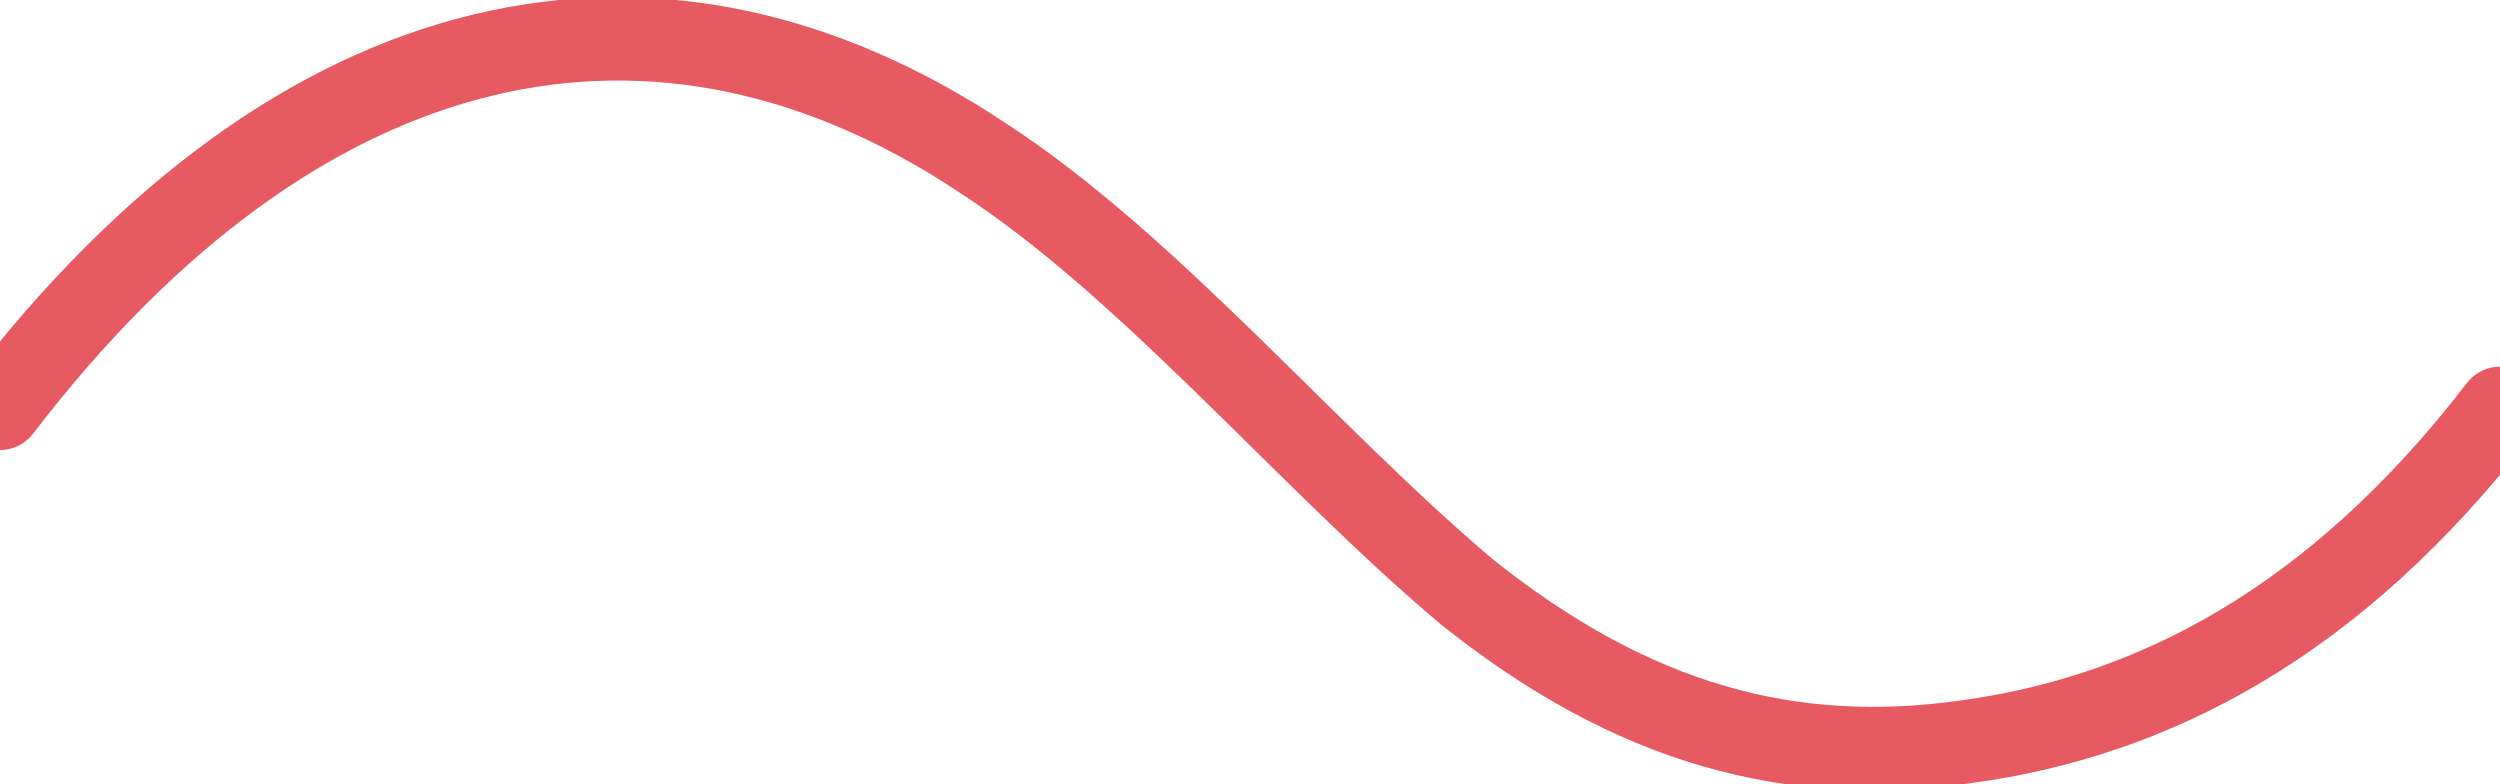
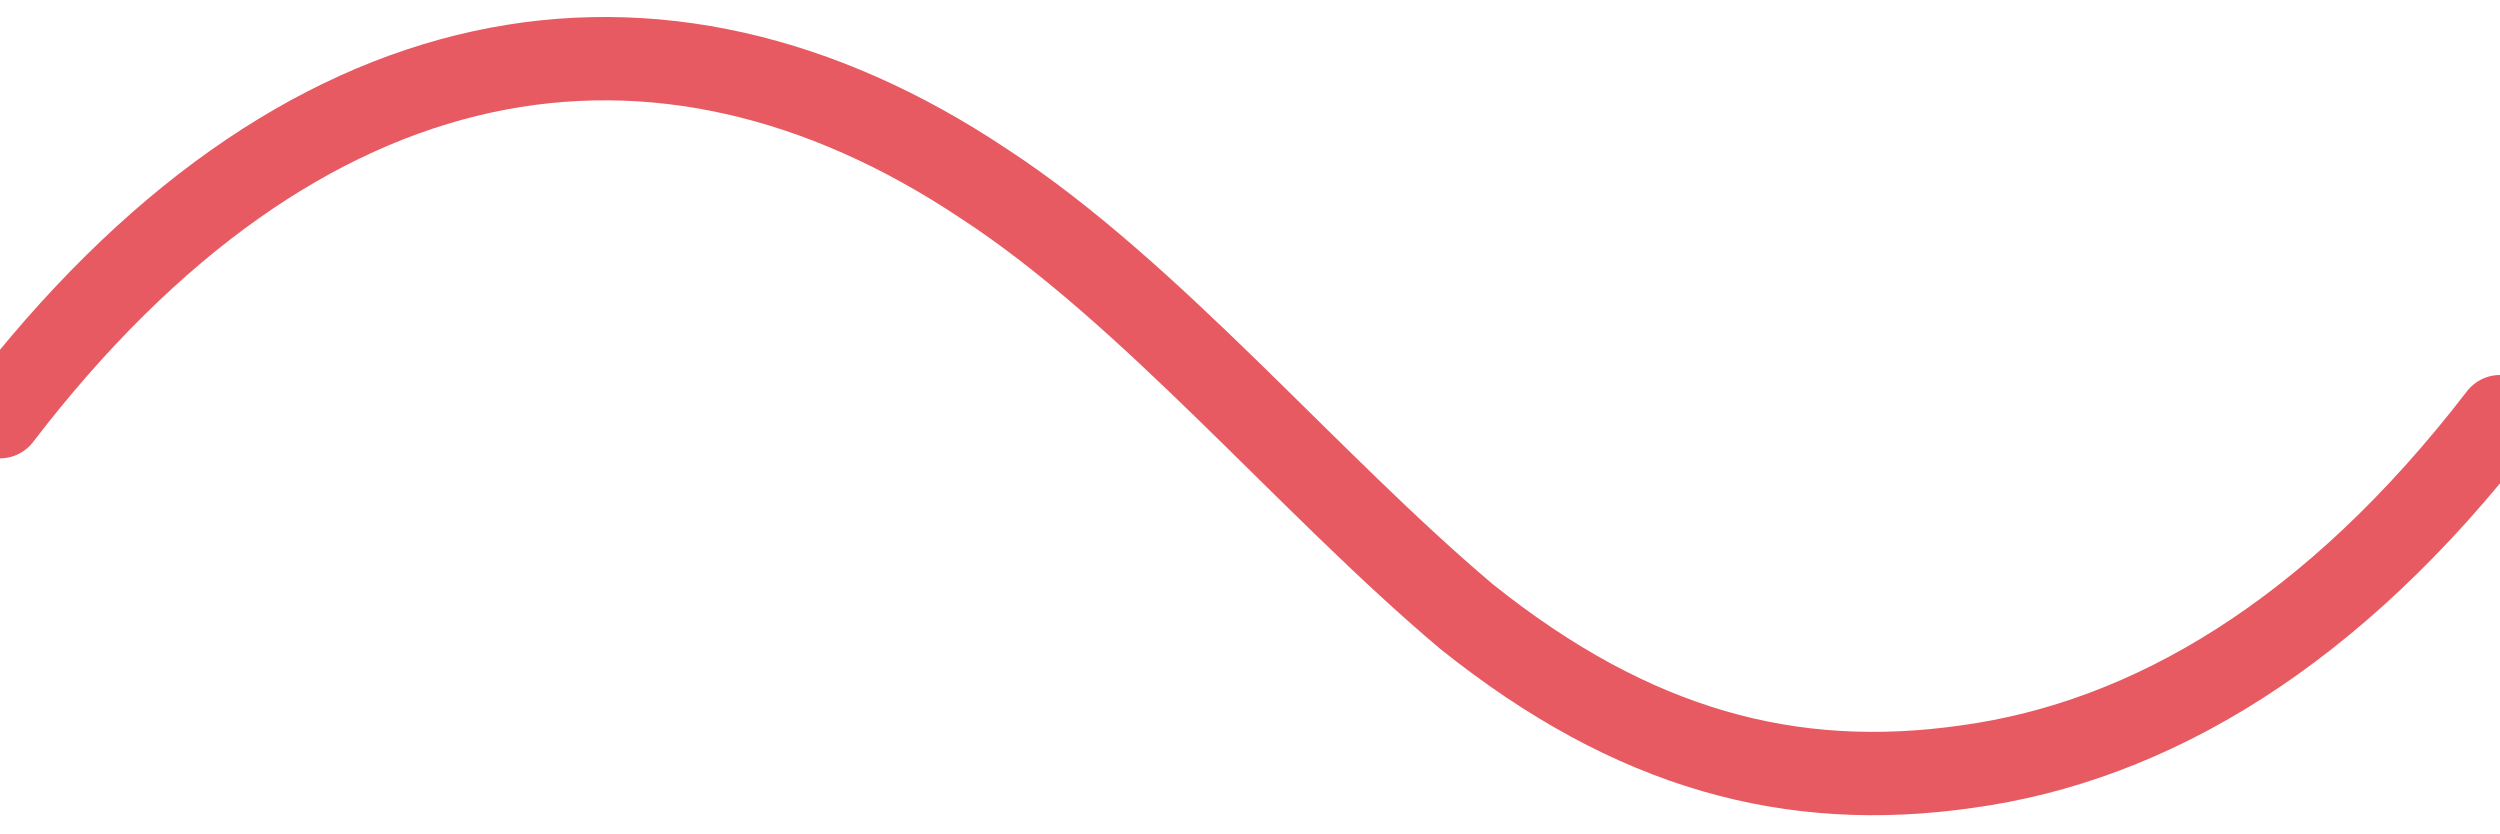
- <svg xmlns="http://www.w3.org/2000/svg" version="1.1" id="Layer_1" x="0px" y="0px" width="30px" height="9.4px" viewBox="5 6.6 30 9.4" enable-background="new 5 6.6 30 9.4" xml:space="preserve">
-   <path fill="none" stroke="#E75A62" stroke-linecap="round" stroke-miterlimit="10" d="M5,11.5c3.6-4.7,7.9-5.6,11.8-3  c2,1.3,3.9,3.6,5.8,5.2c2,1.6,3.9,2.1,6,1.8c2.2-0.3,4.4-1.4,6.4-4" />
+ <svg xmlns="http://www.w3.org/2000/svg" version="1.1" id="Layer_1" x="0px" y="0px" width="30px" height="10px" viewBox="5 6.6 30 10" enable-background="new 5 6.6 30 10" xml:space="preserve">
+   <path fill="none" stroke="#E75A62" stroke-linecap="round" stroke-miterlimit="10" d="M5,11.6c3.6-4.7,7.9-5.4,11.8-2.8  c2,1.3,3.9,3.6,5.8,5.2c2,1.6,3.9,2.1,6,1.8c2.2-0.3,4.4-1.6,6.4-4.2" />
</svg>
